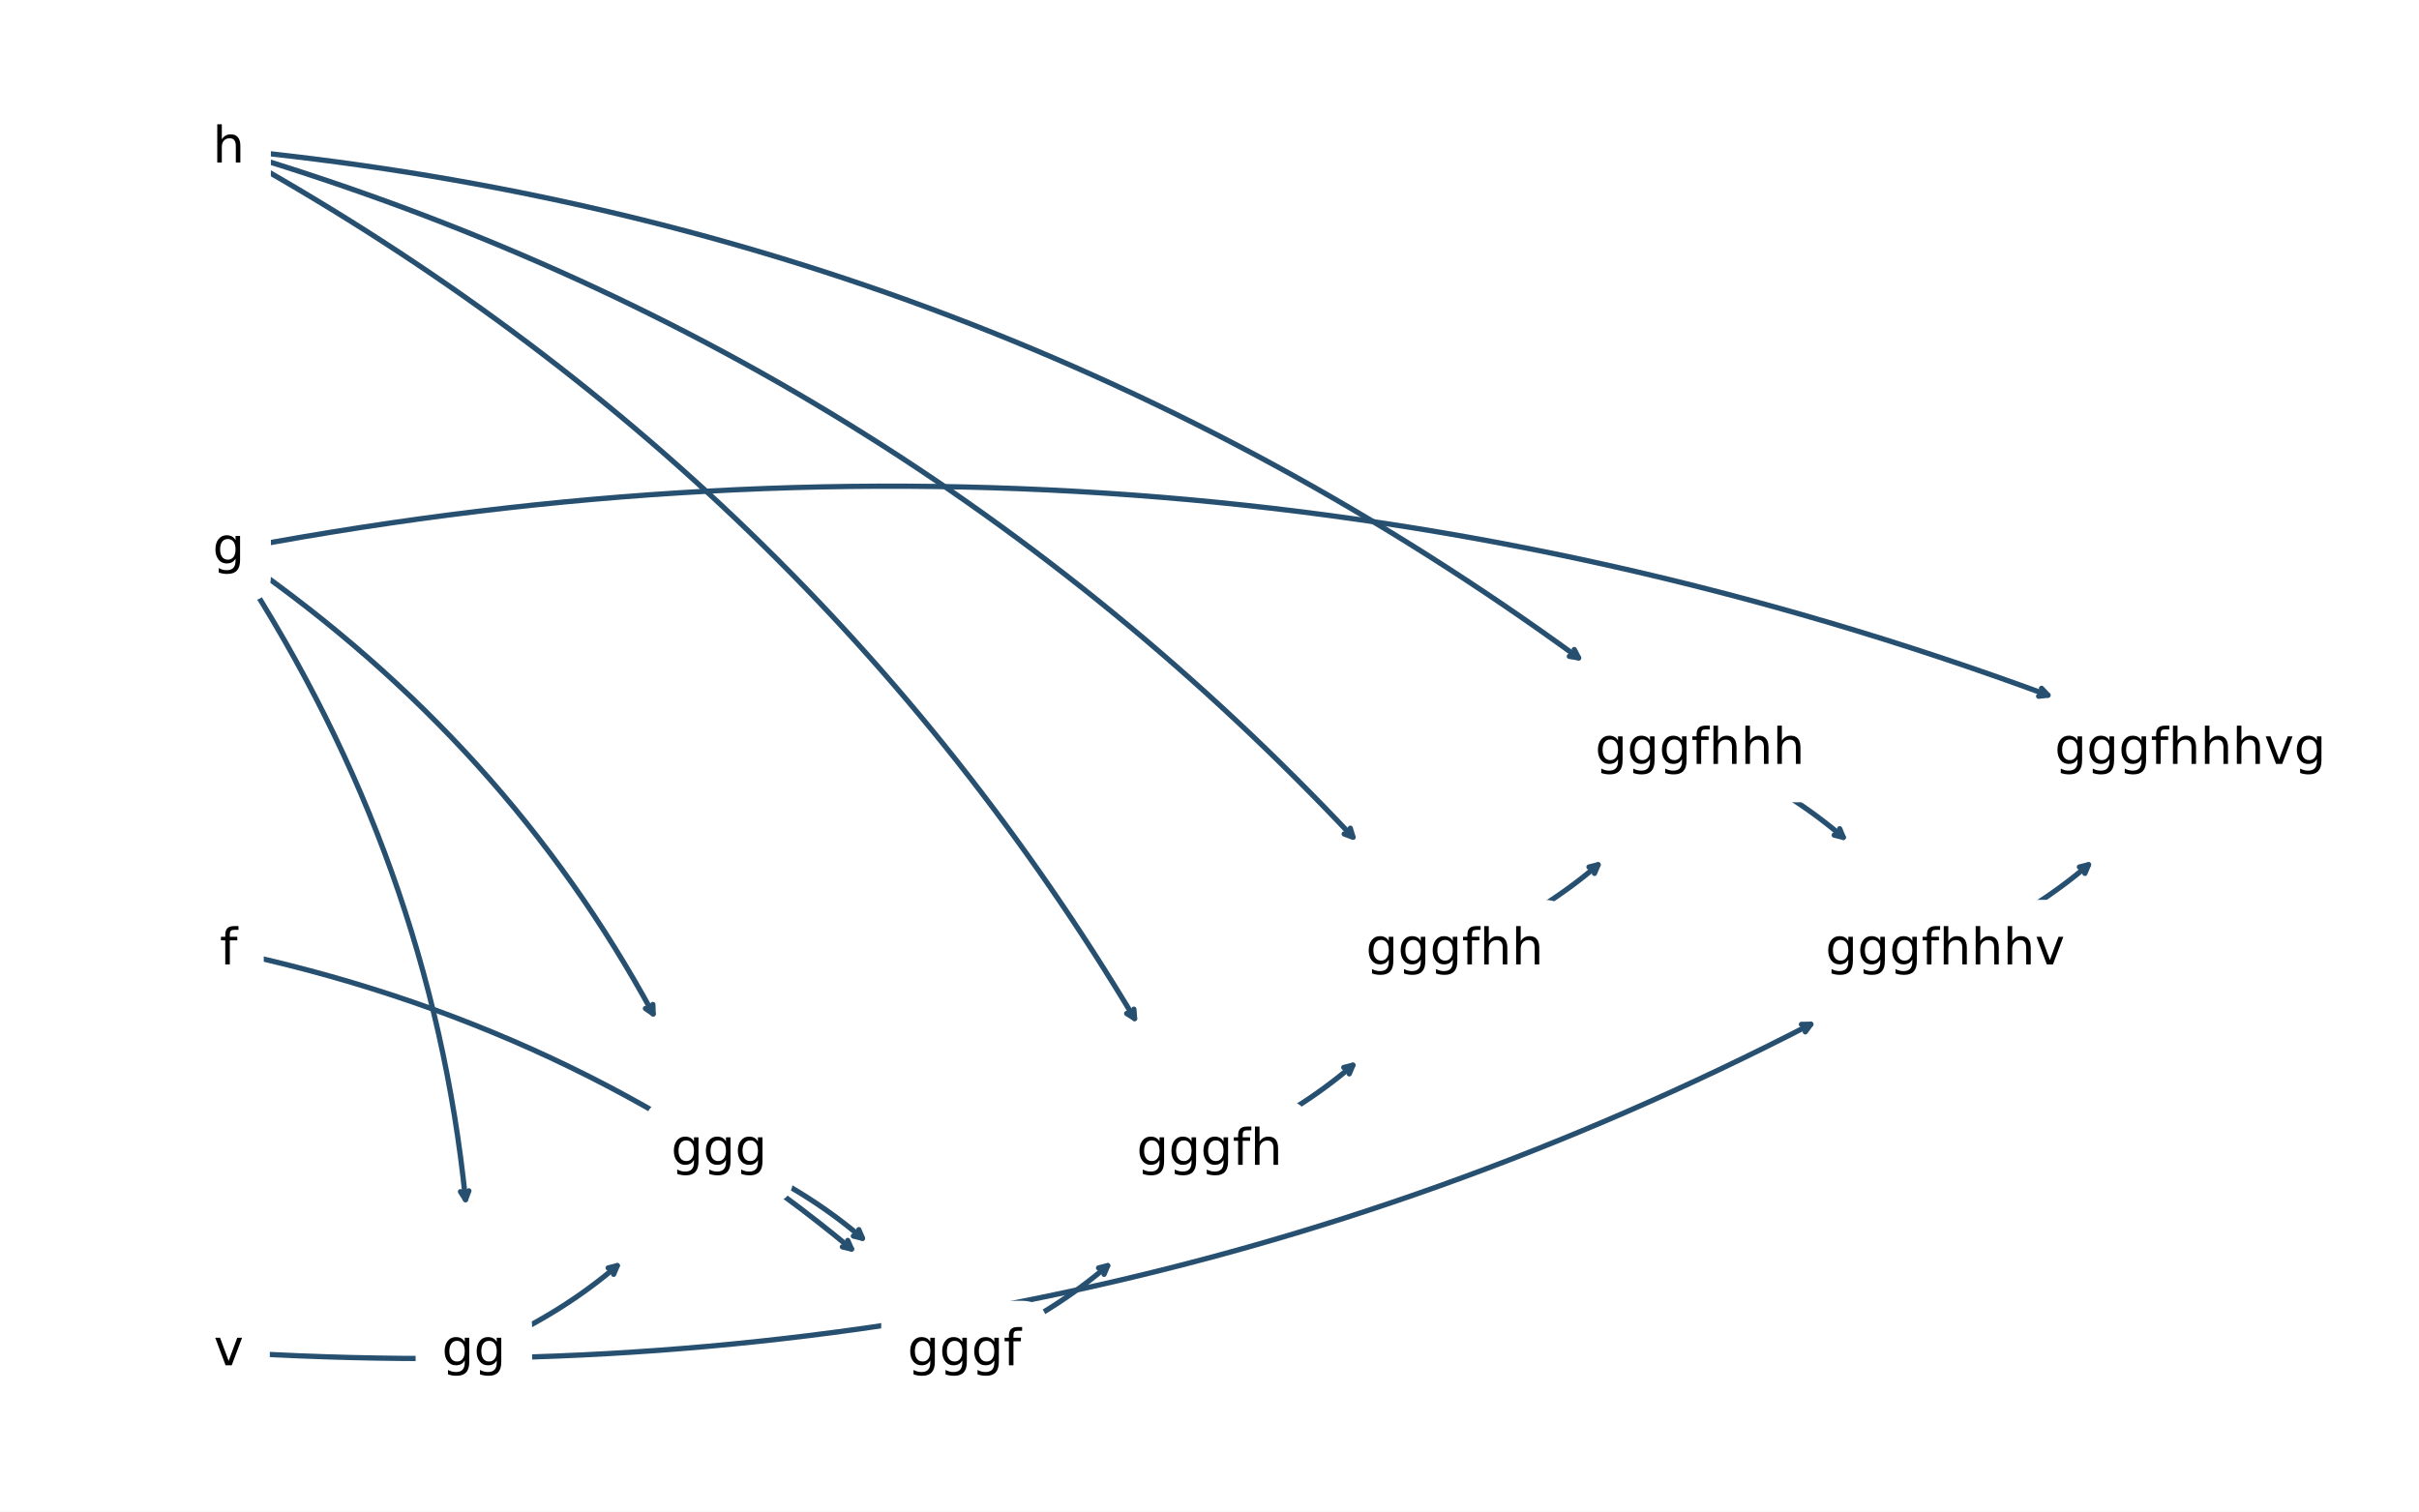
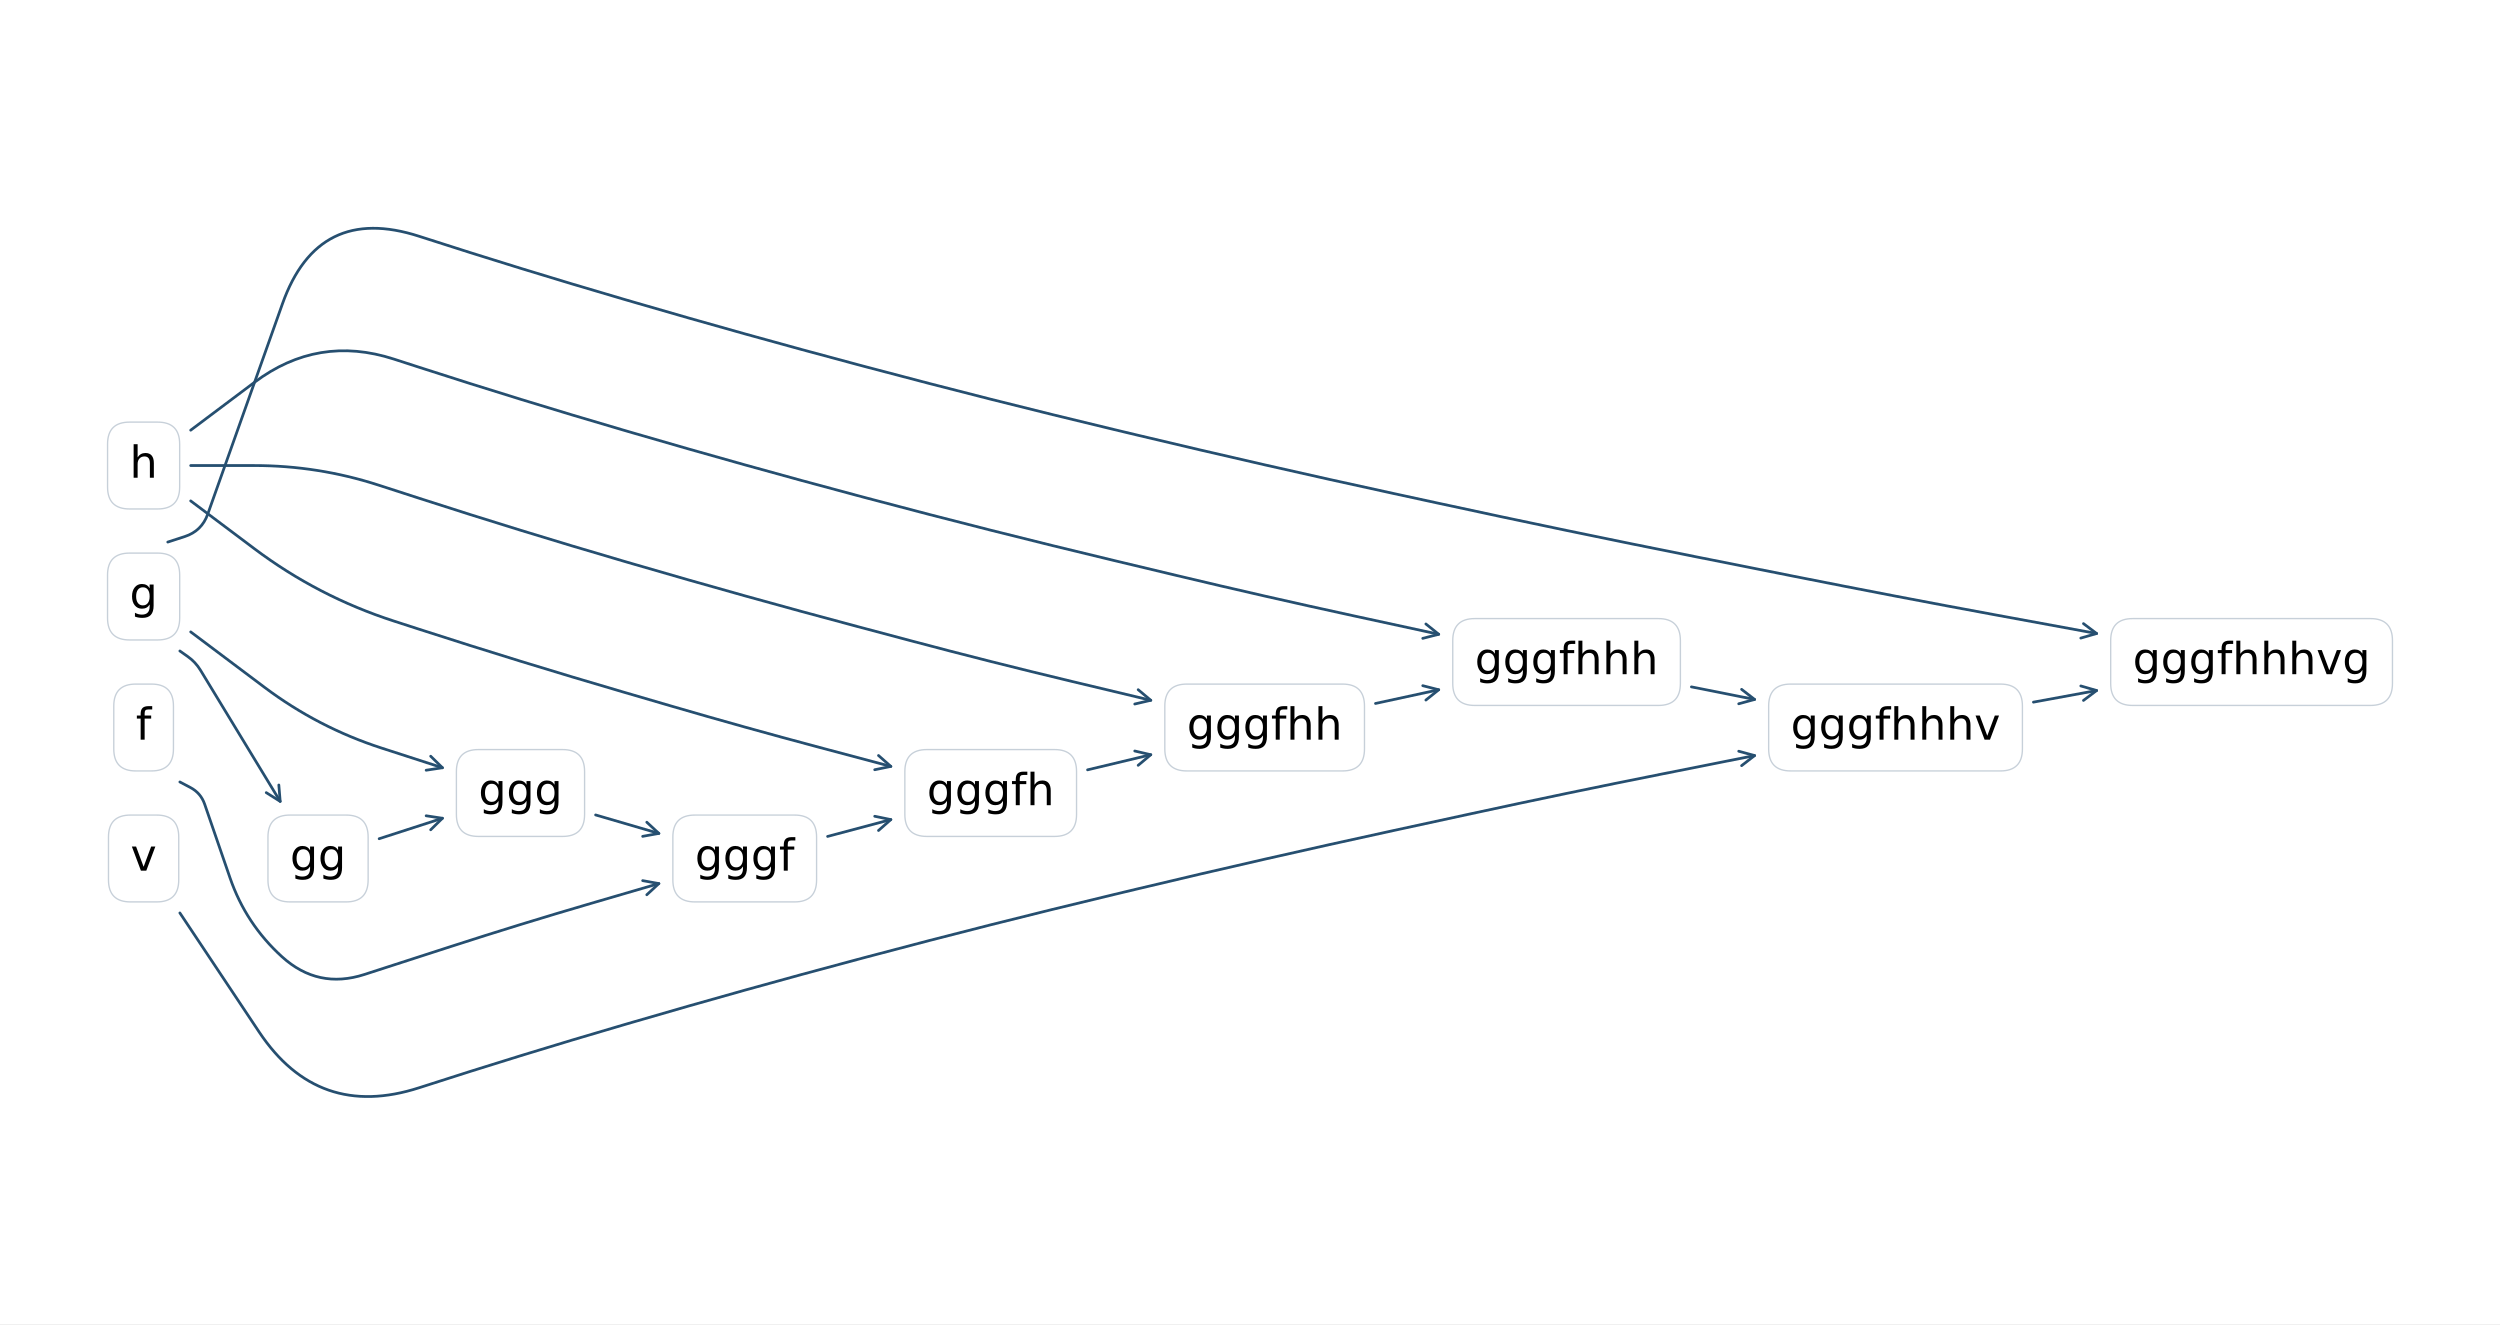
- <svg xmlns="http://www.w3.org/2000/svg" xmlns:xlink="http://www.w3.org/1999/xlink" width="1152pt" height="720pt" viewBox="0 0 1152 720" version="1.1">
+ <svg xmlns="http://www.w3.org/2000/svg" xmlns:xlink="http://www.w3.org/1999/xlink" width="1359.484pt" height="720pt" viewBox="0 0 1359.484 720" version="1.1">
  <defs>
    <style type="text/css">*{stroke-linejoin: round; stroke-linecap: butt}</style>
  </defs>
  <g id="figure_1">
    <g id="patch_1">
-       <path d="M 0 720  L 1152 720  L 1152 0  L 0 0  z " style="fill: #ffffff" />
+       <path d="M 0 720  L 1359.484 720  L 1359.484 0  L 0 0  z " style="fill: #ffffff" />
    </g>
    <g id="axes_1">
      <g id="patch_2">
-         <path d="M 110.578 277.885  Q 131.94 463.944 217.245 628.155  " clip-path="url(#pece59a418c)" style="fill: none; stroke: #ffffff; stroke-width: 2; stroke-linecap: round" />
-         <path d="M 217.176 623.683  L 217.245 628.155  L 213.627 625.527  " clip-path="url(#pece59a418c)" style="fill: none; stroke: #ffffff; stroke-width: 2; stroke-linecap: round" />
+         <path d="M 97.814 354  L 102.067 357  Q 106.32 360 109.022 364.448  L 152.361 435.794  " clip-path="url(#pe04ae155da)" style="fill: none; stroke: #264f70; stroke-width: 1.5; stroke-linecap: round" />
+         <path d="M 151.626 426.88  L 152.361 435.794  L 144.789 431.033  " clip-path="url(#pe04ae155da)" style="fill: none; stroke: #264f70; stroke-width: 1.5; stroke-linecap: round" />
      </g>
      <g id="patch_3">
-         <path d="M 116.399 276.081  Q 199.329 426.87 328.624 537.02  " clip-path="url(#pece59a418c)" style="fill: none; stroke: #ffffff; stroke-width: 2; stroke-linecap: round" />
-         <path d="M 326.876 532.903  L 328.624 537.02  L 324.283 535.948  " clip-path="url(#pece59a418c)" style="fill: none; stroke: #ffffff; stroke-width: 2; stroke-linecap: round" />
+         <path d="M 103.714 343.623  L 143.855 373.766  Q 172.95 395.614 207.568 406.813  L 240.591 417.495  " clip-path="url(#pe04ae155da)" style="fill: none; stroke: #264f70; stroke-width: 1.5; stroke-linecap: round" />
+         <path d="M 234.21 411.227  L 240.591 417.495  L 231.748 418.839  " clip-path="url(#pe04ae155da)" style="fill: none; stroke: #264f70; stroke-width: 1.5; stroke-linecap: round" />
      </g>
      <g id="patch_4">
-         <path d="M 124.017 266.779  Q 566.763 400.295 1025.138 359.31  " clip-path="url(#pece59a418c)" style="fill: none; stroke: #ffffff; stroke-width: 2; stroke-linecap: round" />
-         <path d="M 1020.976 357.674  L 1025.138 359.31  L 1021.332 361.658  " clip-path="url(#pece59a418c)" style="fill: none; stroke: #ffffff; stroke-width: 2; stroke-linecap: round" />
+         <path d="M 91.241 294.772  L 100.471 291.772  Q 109.701 288.772 112.949 279.627  L 153.586 165.221  Q 172.95 110.704 227.995 128.511  L 227.995 128.511  Q 283.041 146.317 338.574 162.538  L 344.007 164.124  Q 404.974 181.931 466.349 198.272  L 471.855 199.738  Q 538.736 217.545 606.051 233.637  L 617.682 236.418  Q 687.709 253.159 758.072 268.422  L 781.528 273.51  Q 851.891 288.772 922.505 302.831  L 975.438 313.368  Q 1030.781 324.386 1086.279 334.595  L 1140.128 344.5  " clip-path="url(#pe04ae155da)" style="fill: none; stroke: #264f70; stroke-width: 1.5; stroke-linecap: round" />
+         <path d="M 1132.984 339.119  L 1140.128 344.5  L 1131.536 346.987  " clip-path="url(#pe04ae155da)" style="fill: none; stroke: #264f70; stroke-width: 1.5; stroke-linecap: round" />
      </g>
      <g id="patch_5">
-         <path d="M 239.486 636.422  Q 291.841 605.885 330.679 562.306  " clip-path="url(#pece59a418c)" style="fill: none; stroke: #ffffff; stroke-width: 2; stroke-linecap: round" />
-         <path d="M 326.525 563.961  L 330.679 562.306  L 329.511 566.623  " clip-path="url(#pece59a418c)" style="fill: none; stroke: #ffffff; stroke-width: 2; stroke-linecap: round" />
+         <path d="M 206.186 456.089  L 240.591 444.96  " clip-path="url(#pe04ae155da)" style="fill: none; stroke: #264f70; stroke-width: 1.5; stroke-linecap: round" />
+         <path d="M 231.748 443.616  L 240.591 444.96  L 234.21 451.228  " clip-path="url(#pe04ae155da)" style="fill: none; stroke: #264f70; stroke-width: 1.5; stroke-linecap: round" />
      </g>
      <g id="patch_6">
-         <path d="M 352.728 560.64  Q 393.055 605.888 443.479 635.297  " clip-path="url(#pece59a418c)" style="fill: none; stroke: #ffffff; stroke-width: 2; stroke-linecap: round" />
-         <path d="M 441.031 631.555  L 443.479 635.297  L 439.016 635.01  " clip-path="url(#pece59a418c)" style="fill: none; stroke: #ffffff; stroke-width: 2; stroke-linecap: round" />
+         <path d="M 323.895 443.16  L 358.285 453.205  " clip-path="url(#pe04ae155da)" style="fill: none; stroke: #264f70; stroke-width: 1.5; stroke-linecap: round" />
+         <path d="M 351.728 447.122  L 358.285 453.205  L 349.485 454.801  " clip-path="url(#pe04ae155da)" style="fill: none; stroke: #264f70; stroke-width: 1.5; stroke-linecap: round" />
      </g>
      <g id="patch_7">
-         <path d="M 473.039 636.422  Q 525.395 605.885 564.233 562.306  " clip-path="url(#pece59a418c)" style="fill: none; stroke: #ffffff; stroke-width: 2; stroke-linecap: round" />
-         <path d="M 560.079 563.961  L 564.233 562.306  L 563.065 566.623  " clip-path="url(#pece59a418c)" style="fill: none; stroke: #ffffff; stroke-width: 2; stroke-linecap: round" />
+         <path d="M 450.053 454.839  L 484.432 445.686  " clip-path="url(#pe04ae155da)" style="fill: none; stroke: #264f70; stroke-width: 1.5; stroke-linecap: round" />
+         <path d="M 475.672 443.879  L 484.432 445.686  L 477.73 451.609  " clip-path="url(#pe04ae155da)" style="fill: none; stroke: #264f70; stroke-width: 1.5; stroke-linecap: round" />
      </g>
      <g id="patch_8">
-         <path d="M 121.098 463.192  Q 266.39 581.039 442.037 638.606  " clip-path="url(#pece59a418c)" style="fill: none; stroke: #ffffff; stroke-width: 2; stroke-linecap: round" />
-         <path d="M 438.859 635.459  L 442.037 638.606  L 437.613 639.26  " clip-path="url(#pece59a418c)" style="fill: none; stroke: #ffffff; stroke-width: 2; stroke-linecap: round" />
+         <path d="M 97.814 425.228  L 103.506 428.228  Q 109.198 431.228 111.292 437.311  L 125.091 477.403  Q 133.714 502.455 153.332 520.262  L 153.332 520.262  Q 172.95 538.069 198.158 529.914  L 244.951 514.777  Q 283.041 502.455 321.468 491.231  L 358.285 480.478  " clip-path="url(#pe04ae155da)" style="fill: none; stroke: #264f70; stroke-width: 1.5; stroke-linecap: round" />
+         <path d="M 349.485 478.881  L 358.285 480.478  L 351.728 486.56  " clip-path="url(#pe04ae155da)" style="fill: none; stroke: #264f70; stroke-width: 1.5; stroke-linecap: round" />
      </g>
      <g id="patch_9">
-         <path d="M 589.816 540.935  Q 642.172 510.398 681.01 466.819  " clip-path="url(#pece59a418c)" style="fill: none; stroke: #ffffff; stroke-width: 2; stroke-linecap: round" />
-         <path d="M 676.856 468.475  L 681.01 466.819  L 679.842 471.136  " clip-path="url(#pece59a418c)" style="fill: none; stroke: #ffffff; stroke-width: 2; stroke-linecap: round" />
+         <path d="M 591.42 418.633  L 625.789 410.416  " clip-path="url(#pe04ae155da)" style="fill: none; stroke: #264f70; stroke-width: 1.5; stroke-linecap: round" />
+         <path d="M 617.078 408.386  L 625.789 410.416  L 618.938 416.167  " clip-path="url(#pe04ae155da)" style="fill: none; stroke: #264f70; stroke-width: 1.5; stroke-linecap: round" />
      </g>
      <g id="patch_10">
-         <path d="M 117.579 84.405  Q 296.871 354.5 561.146 538.377  " clip-path="url(#pece59a418c)" style="fill: none; stroke: #ffffff; stroke-width: 2; stroke-linecap: round" />
-         <path d="M 559.005 534.451  L 561.146 538.377  L 556.72 537.734  " clip-path="url(#pece59a418c)" style="fill: none; stroke: #ffffff; stroke-width: 2; stroke-linecap: round" />
+         <path d="M 103.701 272.386  L 138.325 298.386  Q 172.95 324.386 214.148 337.714  L 227.995 342.193  Q 283.041 360 338.574 376.22  L 364.705 383.852  Q 404.974 395.614 445.513 406.407  L 484.432 416.769  " clip-path="url(#pe04ae155da)" style="fill: none; stroke: #264f70; stroke-width: 1.5; stroke-linecap: round" />
+         <path d="M 477.73 410.846  L 484.432 416.769  L 475.672 418.576  " clip-path="url(#pe04ae155da)" style="fill: none; stroke: #264f70; stroke-width: 1.5; stroke-linecap: round" />
      </g>
      <g id="patch_11">
-         <path d="M 120.219 82.227  Q 364.302 318.015 676.062 446.333  " clip-path="url(#pece59a418c)" style="fill: none; stroke: #ffffff; stroke-width: 2; stroke-linecap: round" />
-         <path d="M 673.124 442.961  L 676.062 446.333  L 671.602 446.66  " clip-path="url(#pece59a418c)" style="fill: none; stroke: #ffffff; stroke-width: 2; stroke-linecap: round" />
+         <path d="M 103.701 253.159  L 138.325 253.159  Q 172.95 253.159 205.894 263.816  L 227.995 270.966  Q 283.041 288.772 338.574 304.993  L 344.007 306.579  Q 404.974 324.386 466.349 340.727  L 494.68 348.27  Q 538.736 360 583.078 370.6  L 625.789 380.811  " clip-path="url(#pe04ae155da)" style="fill: none; stroke: #264f70; stroke-width: 1.5; stroke-linecap: round" />
+         <path d="M 618.938 375.061  L 625.789 380.811  L 617.078 382.841  " clip-path="url(#pe04ae155da)" style="fill: none; stroke: #264f70; stroke-width: 1.5; stroke-linecap: round" />
      </g>
      <g id="patch_12">
-         <path d="M 122.103 79.876  Q 431.728 281.675 791.852 354.153  " clip-path="url(#pece59a418c)" style="fill: none; stroke: #ffffff; stroke-width: 2; stroke-linecap: round" />
-         <path d="M 788.325 351.403  L 791.852 354.153  L 787.536 355.325  " clip-path="url(#pece59a418c)" style="fill: none; stroke: #ffffff; stroke-width: 2; stroke-linecap: round" />
+         <path d="M 103.701 233.932  L 138.325 207.931  Q 172.95 181.931 214.148 195.259  L 227.995 199.738  Q 283.041 217.545 338.574 233.765  L 344.007 235.352  Q 404.974 253.159 466.349 269.5  L 471.855 270.966  Q 538.736 288.772 606.051 304.865  L 639.795 312.932  Q 687.709 324.386 735.853 334.83  L 782.359 344.917  " clip-path="url(#pe04ae155da)" style="fill: none; stroke: #264f70; stroke-width: 1.5; stroke-linecap: round" />
+         <path d="M 775.388 339.312  L 782.359 344.917  L 773.692 347.13  " clip-path="url(#pe04ae155da)" style="fill: none; stroke: #264f70; stroke-width: 1.5; stroke-linecap: round" />
      </g>
      <g id="patch_13">
-         <path d="M 706.593 445.448  Q 758.949 414.911 797.787 371.332  " clip-path="url(#pece59a418c)" style="fill: none; stroke: #ffffff; stroke-width: 2; stroke-linecap: round" />
-         <path d="M 793.632 372.988  L 797.787 371.332  L 796.619 375.649  " clip-path="url(#pece59a418c)" style="fill: none; stroke: #ffffff; stroke-width: 2; stroke-linecap: round" />
+         <path d="M 747.997 382.536  L 782.359 375.083  " clip-path="url(#pe04ae155da)" style="fill: none; stroke: #264f70; stroke-width: 1.5; stroke-linecap: round" />
+         <path d="M 773.692 372.87  L 782.359 375.083  L 775.388 380.688  " clip-path="url(#pe04ae155da)" style="fill: none; stroke: #264f70; stroke-width: 1.5; stroke-linecap: round" />
      </g>
      <g id="patch_14">
-         <path d="M 819.836 369.666  Q 860.162 414.914 910.586 444.324  " clip-path="url(#pece59a418c)" style="fill: none; stroke: #ffffff; stroke-width: 2; stroke-linecap: round" />
-         <path d="M 908.139 440.581  L 910.586 444.324  L 906.124 444.036  " clip-path="url(#pece59a418c)" style="fill: none; stroke: #ffffff; stroke-width: 2; stroke-linecap: round" />
+         <path d="M 919.785 373.516  L 954.14 380.356  " clip-path="url(#pe04ae155da)" style="fill: none; stroke: #264f70; stroke-width: 1.5; stroke-linecap: round" />
+         <path d="M 947.075 374.871  L 954.14 380.356  L 945.513 382.717  " clip-path="url(#pe04ae155da)" style="fill: none; stroke: #264f70; stroke-width: 1.5; stroke-linecap: round" />
      </g>
      <g id="patch_15">
-         <path d="M 940.147 445.448  Q 992.502 414.911 1031.341 371.332  " clip-path="url(#pece59a418c)" style="fill: none; stroke: #ffffff; stroke-width: 2; stroke-linecap: round" />
-         <path d="M 1027.186 372.988  L 1031.341 371.332  L 1030.172 375.649  " clip-path="url(#pece59a418c)" style="fill: none; stroke: #ffffff; stroke-width: 2; stroke-linecap: round" />
+         <path d="M 1105.777 381.819  L 1140.128 375.5  " clip-path="url(#pe04ae155da)" style="fill: none; stroke: #264f70; stroke-width: 1.5; stroke-linecap: round" />
+         <path d="M 1131.536 373.013  L 1140.128 375.5  L 1132.984 380.881  " clip-path="url(#pe04ae155da)" style="fill: none; stroke: #264f70; stroke-width: 1.5; stroke-linecap: round" />
      </g>
      <g id="patch_16">
-         <path d="M 124.693 643.549  Q 536.015 627.404 909.871 460.547  " clip-path="url(#pece59a418c)" style="fill: none; stroke: #ffffff; stroke-width: 2; stroke-linecap: round" />
-         <path d="M 905.403 460.351  L 909.871 460.547  L 907.034 464.004  " clip-path="url(#pece59a418c)" style="fill: none; stroke: #ffffff; stroke-width: 2; stroke-linecap: round" />
-       </g>
-       <g id="patch_17">
-         <path d="M 113.657 269.398  Q 205.328 410.337 221.7 571.43  " clip-path="url(#pece59a418c)" style="fill: none; stroke: #264f70; stroke-width: 2.5; stroke-linecap: round" />
-         <path d="M 223.285 567.248  L 221.7 571.43  L 219.306 567.653  " clip-path="url(#pece59a418c)" style="fill: none; stroke: #264f70; stroke-width: 2.5; stroke-linecap: round" />
-       </g>
-       <g id="patch_18">
-         <path d="M 116.033 267.066  Q 241.266 354.177 311.05 482.952  " clip-path="url(#pece59a418c)" style="fill: none; stroke: #264f70; stroke-width: 2.5; stroke-linecap: round" />
-         <path d="M 310.903 478.482  L 311.05 482.952  L 307.386 480.388  " clip-path="url(#pece59a418c)" style="fill: none; stroke: #264f70; stroke-width: 2.5; stroke-linecap: round" />
-       </g>
-       <g id="patch_19">
-         <path d="M 117.401 260.554  Q 559.771 177.894 975.306 331.147  " clip-path="url(#pece59a418c)" style="fill: none; stroke: #264f70; stroke-width: 2.5; stroke-linecap: round" />
-         <path d="M 972.246 327.886  L 975.306 331.147  L 970.861 331.639  " clip-path="url(#pece59a418c)" style="fill: none; stroke: #264f70; stroke-width: 2.5; stroke-linecap: round" />
-       </g>
-       <g id="patch_20">
-         <path d="M 233.61 640.669  Q 268.235 625.013 293.954 602.88  " clip-path="url(#pece59a418c)" style="fill: none; stroke: #264f70; stroke-width: 2.5; stroke-linecap: round" />
-         <path d="M 289.617 603.973  L 293.954 602.88  L 292.227 607.005  " clip-path="url(#pece59a418c)" style="fill: none; stroke: #264f70; stroke-width: 2.5; stroke-linecap: round" />
-       </g>
-       <g id="patch_21">
-         <path d="M 350.387 552.07  Q 385.012 567.726 410.731 589.859  " clip-path="url(#pece59a418c)" style="fill: none; stroke: #264f70; stroke-width: 2.5; stroke-linecap: round" />
-         <path d="M 409.004 585.734  L 410.731 589.859  L 406.394 588.766  " clip-path="url(#pece59a418c)" style="fill: none; stroke: #264f70; stroke-width: 2.5; stroke-linecap: round" />
-       </g>
-       <g id="patch_22">
-         <path d="M 467.164 640.669  Q 501.789 625.013 527.508 602.88  " clip-path="url(#pece59a418c)" style="fill: none; stroke: #264f70; stroke-width: 2.5; stroke-linecap: round" />
-         <path d="M 523.171 603.973  L 527.508 602.88  L 525.78 607.005  " clip-path="url(#pece59a418c)" style="fill: none; stroke: #264f70; stroke-width: 2.5; stroke-linecap: round" />
-       </g>
-       <g id="patch_23">
-         <path d="M 117.355 454.973  Q 281.26 491.476 405.526 594.965  " clip-path="url(#pece59a418c)" style="fill: none; stroke: #264f70; stroke-width: 2.5; stroke-linecap: round" />
-         <path d="M 403.732 590.869  L 405.526 594.965  L 401.173 593.942  " clip-path="url(#pece59a418c)" style="fill: none; stroke: #264f70; stroke-width: 2.5; stroke-linecap: round" />
-       </g>
-       <g id="patch_24">
-         <path d="M 583.941 545.182  Q 618.566 529.527 644.284 507.393  " clip-path="url(#pece59a418c)" style="fill: none; stroke: #264f70; stroke-width: 2.5; stroke-linecap: round" />
-         <path d="M 639.948 508.486  L 644.284 507.393  L 642.557 511.518  " clip-path="url(#pece59a418c)" style="fill: none; stroke: #264f70; stroke-width: 2.5; stroke-linecap: round" />
-       </g>
-       <g id="patch_25">
-         <path d="M 116.458 75.407  Q 385.376 226.44 540.326 485.174  " clip-path="url(#pece59a418c)" style="fill: none; stroke: #264f70; stroke-width: 2.5; stroke-linecap: round" />
-         <path d="M 539.987 480.715  L 540.326 485.174  L 536.555 482.77  " clip-path="url(#pece59a418c)" style="fill: none; stroke: #264f70; stroke-width: 2.5; stroke-linecap: round" />
-       </g>
-       <g id="patch_26">
-         <path d="M 117.187 73.677  Q 427.232 167.683 644.343 398.795  " clip-path="url(#pece59a418c)" style="fill: none; stroke: #264f70; stroke-width: 2.5; stroke-linecap: round" />
-         <path d="M 643.062 394.511  L 644.343 398.795  L 640.146 397.249  " clip-path="url(#pece59a418c)" style="fill: none; stroke: #264f70; stroke-width: 2.5; stroke-linecap: round" />
-       </g>
-       <g id="patch_27">
-         <path d="M 117.509 72.053  Q 470.564 108.439 751.777 313.376  " clip-path="url(#pece59a418c)" style="fill: none; stroke: #264f70; stroke-width: 2.5; stroke-linecap: round" />
-         <path d="M 749.722 309.404  L 751.777 313.376  L 747.366 312.636  " clip-path="url(#pece59a418c)" style="fill: none; stroke: #264f70; stroke-width: 2.5; stroke-linecap: round" />
-       </g>
-       <g id="patch_28">
-         <path d="M 700.718 449.695  Q 735.343 434.04 761.061 411.906  " clip-path="url(#pece59a418c)" style="fill: none; stroke: #264f70; stroke-width: 2.5; stroke-linecap: round" />
-         <path d="M 756.725 412.999  L 761.061 411.906  L 759.334 416.031  " clip-path="url(#pece59a418c)" style="fill: none; stroke: #264f70; stroke-width: 2.5; stroke-linecap: round" />
-       </g>
-       <g id="patch_29">
-         <path d="M 817.495 361.097  Q 852.12 376.752 877.838 398.886  " clip-path="url(#pece59a418c)" style="fill: none; stroke: #264f70; stroke-width: 2.5; stroke-linecap: round" />
-         <path d="M 876.111 394.76  L 877.838 398.886  L 873.502 397.792  " clip-path="url(#pece59a418c)" style="fill: none; stroke: #264f70; stroke-width: 2.5; stroke-linecap: round" />
-       </g>
-       <g id="patch_30">
-         <path d="M 934.272 449.695  Q 968.897 434.04 994.615 411.906  " clip-path="url(#pece59a418c)" style="fill: none; stroke: #264f70; stroke-width: 2.5; stroke-linecap: round" />
-         <path d="M 990.279 412.999  L 994.615 411.906  L 992.888 416.031  " clip-path="url(#pece59a418c)" style="fill: none; stroke: #264f70; stroke-width: 2.5; stroke-linecap: round" />
-       </g>
-       <g id="patch_31">
-         <path d="M 117.539 644.626  Q 514.905 667.099 862.372 487.9  " clip-path="url(#pece59a418c)" style="fill: none; stroke: #264f70; stroke-width: 2.5; stroke-linecap: round" />
-         <path d="M 857.9 487.956  L 862.372 487.9  L 859.733 491.511  " clip-path="url(#pece59a418c)" style="fill: none; stroke: #264f70; stroke-width: 2.5; stroke-linecap: round" />
-       </g>
-       <g id="PathCollection_1">
-         <defs>
-           <path id="m620531d309" d="M 0 0  C 0 0 0 0 0 0  C 0 0 0 0 0 0  C 0 0 0 0 0 0  C 0 0 0 0 0 0  C 0 0 0 0 0 0  C 0 0 0 0 0 0  C 0 0 0 0 0 0  C 0 0 0 0 0 0  z " style="stroke: #ff0000" />
-         </defs>
-         <g clip-path="url(#pece59a418c)">
-           <use xlink:href="#m620531d309" x="108.893" y="262.165" style="fill: #ff0000; stroke: #ff0000" />
-           <use xlink:href="#m620531d309" x="225.669" y="644.113" style="fill: #ff0000; stroke: #ff0000" />
-           <use xlink:href="#m620531d309" x="342.446" y="548.626" style="fill: #ff0000; stroke: #ff0000" />
-           <use xlink:href="#m620531d309" x="459.223" y="644.113" style="fill: #ff0000; stroke: #ff0000" />
-           <use xlink:href="#m620531d309" x="108.893" y="453.139" style="fill: #ff0000; stroke: #ff0000" />
-           <use xlink:href="#m620531d309" x="576" y="548.626" style="fill: #ff0000; stroke: #ff0000" />
-           <use xlink:href="#m620531d309" x="108.893" y="71.192" style="fill: #ff0000; stroke: #ff0000" />
-           <use xlink:href="#m620531d309" x="692.777" y="453.139" style="fill: #ff0000; stroke: #ff0000" />
-           <use xlink:href="#m620531d309" x="809.554" y="357.652" style="fill: #ff0000; stroke: #ff0000" />
-           <use xlink:href="#m620531d309" x="926.331" y="453.139" style="fill: #ff0000; stroke: #ff0000" />
-           <use xlink:href="#m620531d309" x="108.893" y="644.113" style="fill: #ff0000; stroke: #ff0000" />
-           <use xlink:href="#m620531d309" x="1043.107" y="357.652" style="fill: #ff0000; stroke: #ff0000" />
-         </g>
-       </g>
-       <g id="PathCollection_2">
-         <defs>
-           <path id="meb254d9d1b" d="M 0 15.811  C 4.193 15.811 8.215 14.145 11.18 11.18  C 14.145 8.215 15.811 4.193 15.811 0  C 15.811 -4.193 14.145 -8.215 11.18 -11.18  C 8.215 -14.145 4.193 -15.811 0 -15.811  C -4.193 -15.811 -8.215 -14.145 -11.18 -11.18  C -14.145 -8.215 -15.811 -4.193 -15.811 0  C -15.811 4.193 -14.145 8.215 -11.18 11.18  C -8.215 14.145 -4.193 15.811 0 15.811  z " style="stroke: #ffffff" />
-         </defs>
-         <g clip-path="url(#pece59a418c)">
-           <use xlink:href="#meb254d9d1b" x="108.893" y="262.165" style="fill: #ffffff; stroke: #ffffff" />
-           <use xlink:href="#meb254d9d1b" x="225.669" y="644.113" style="fill: #ffffff; stroke: #ffffff" />
-           <use xlink:href="#meb254d9d1b" x="342.446" y="548.626" style="fill: #ffffff; stroke: #ffffff" />
-           <use xlink:href="#meb254d9d1b" x="459.223" y="644.113" style="fill: #ffffff; stroke: #ffffff" />
-           <use xlink:href="#meb254d9d1b" x="108.893" y="453.139" style="fill: #ffffff; stroke: #ffffff" />
-           <use xlink:href="#meb254d9d1b" x="576" y="548.626" style="fill: #ffffff; stroke: #ffffff" />
-           <use xlink:href="#meb254d9d1b" x="108.893" y="71.192" style="fill: #ffffff; stroke: #ffffff" />
-           <use xlink:href="#meb254d9d1b" x="692.777" y="453.139" style="fill: #ffffff; stroke: #ffffff" />
-           <use xlink:href="#meb254d9d1b" x="809.554" y="357.652" style="fill: #ffffff; stroke: #ffffff" />
-           <use xlink:href="#meb254d9d1b" x="926.331" y="453.139" style="fill: #ffffff; stroke: #ffffff" />
-           <use xlink:href="#meb254d9d1b" x="108.893" y="644.113" style="fill: #ffffff; stroke: #ffffff" />
-           <use xlink:href="#meb254d9d1b" x="1043.107" y="357.652" style="fill: #ffffff; stroke: #ffffff" />
-         </g>
+         <path d="M 97.814 496.455  L 140.886 561.141  Q 172.95 609.296 227.995 591.489  L 227.995 591.489  Q 283.041 573.683 338.574 557.462  L 344.007 555.876  Q 404.974 538.069 466.349 521.728  L 471.855 520.262  Q 538.736 502.455 606.051 486.363  L 617.682 483.582  Q 687.709 466.841 758.072 451.578  L 800.129 442.456  Q 851.891 431.228 903.838 420.886  L 954.14 410.872  " clip-path="url(#pe04ae155da)" style="fill: none; stroke: #264f70; stroke-width: 1.5; stroke-linecap: round" />
+         <path d="M 945.513 408.511  L 954.14 410.872  L 947.075 416.357  " clip-path="url(#pe04ae155da)" style="fill: none; stroke: #264f70; stroke-width: 1.5; stroke-linecap: round" />
      </g>
      <g id="text_1">
-         <g id="patch_32">
-           <path d="M 101.274 286.165  L 116.511 286.165  Q 128.511 286.165 128.511 274.165  L 128.511 250.165  Q 128.511 238.165 116.511 238.165  L 101.274 238.165  Q 89.274 238.165 89.274 250.165  L 89.274 274.165  Q 89.274 286.165 101.274 286.165  z " style="fill: #ffffff; stroke: #ffffff; stroke-linejoin: miter" />
-         </g>
-         <g transform="translate(101.2744 268.3998) scale(0.24 -0.24)">
-           <defs>
-             <path id="DejaVuSans-4a" d="M 2906 1791  Q 2906 2416 2648 2759  Q 2391 3103 1925 3103  Q 1463 3103 1205 2759  Q 947 2416 947 1791  Q 947 1169 1205 825  Q 1463 481 1925 481  Q 2391 481 2648 825  Q 2906 1169 2906 1791  z M 3481 434  Q 3481 -459 3084 -895  Q 2688 -1331 1869 -1331  Q 1566 -1331 1297 -1286  Q 1028 -1241 775 -1147  L 775 -588  Q 1028 -725 1275 -790  Q 1522 -856 1778 -856  Q 2344 -856 2625 -561  Q 2906 -266 2906 331  L 2906 616  Q 2728 306 2450 153  Q 2172 0 1784 0  Q 1141 0 747 490  Q 353 981 353 1791  Q 353 2603 747 3093  Q 1141 3584 1784 3584  Q 2172 3584 2450 3431  Q 2728 3278 2906 2969  L 2906 3500  L 3481 3500  L 3481 434  z " transform="scale(0.015625)" />
-           </defs>
-           <use xlink:href="#DejaVuSans-4a" />
+         <g id="patch_17">
+           <path d="M 70.478 348  L 85.714 348  Q 97.714 348 97.714 336  L 97.714 312.772  Q 97.714 300.772 85.714 300.772  L 70.478 300.772  Q 58.477 300.772 58.477 312.772  L 58.477 336  Q 58.477 348 70.478 348  z " style="fill: #ffffff; stroke: #c7d0d9; stroke-width: 0.75; stroke-linejoin: miter" />
+         </g>
+         <g transform="translate(70.4775 331.0088) scale(0.24 -0.24)">
+           <defs>
+             <path id="DejaVuSans-67" d="M 2906 1791  Q 2906 2416 2648 2759  Q 2391 3103 1925 3103  Q 1463 3103 1205 2759  Q 947 2416 947 1791  Q 947 1169 1205 825  Q 1463 481 1925 481  Q 2391 481 2648 825  Q 2906 1169 2906 1791  z M 3481 434  Q 3481 -459 3084 -895  Q 2688 -1331 1869 -1331  Q 1566 -1331 1297 -1286  Q 1028 -1241 775 -1147  L 775 -588  Q 1028 -725 1275 -790  Q 1522 -856 1778 -856  Q 2344 -856 2625 -561  Q 2906 -266 2906 331  L 2906 616  Q 2728 306 2450 153  Q 2172 0 1784 0  Q 1141 0 747 490  Q 353 981 353 1791  Q 353 2603 747 3093  Q 1141 3584 1784 3584  Q 2172 3584 2450 3431  Q 2728 3278 2906 2969  L 2906 3500  L 3481 3500  L 3481 434  z " transform="scale(0.015625)" />
+           </defs>
+           <use xlink:href="#DejaVuSans-67" />
        </g>
      </g>
      <g id="text_2">
-         <g id="patch_33">
-           <path d="M 210.433 668.113  L 240.906 668.113  Q 252.906 668.113 252.906 656.113  L 252.906 632.113  Q 252.906 620.113 240.906 620.113  L 210.433 620.113  Q 198.433 620.113 198.433 632.113  L 198.433 656.113  Q 198.433 668.113 210.433 668.113  z " style="fill: #ffffff; stroke: #ffffff; stroke-linejoin: miter" />
-         </g>
-         <g transform="translate(210.4332 650.3475) scale(0.24 -0.24)">
-           <use xlink:href="#DejaVuSans-4a" />
-           <use xlink:href="#DejaVuSans-4a" transform="translate(63.48438 0)" />
+         <g id="patch_18">
+           <path d="M 157.714 490.455  L 188.186 490.455  Q 200.186 490.455 200.186 478.455  L 200.186 455.228  Q 200.186 443.228 188.186 443.228  L 157.714 443.228  Q 145.714 443.228 145.714 455.228  L 145.714 478.455  Q 145.714 490.455 157.714 490.455  z " style="fill: #ffffff; stroke: #c7d0d9; stroke-width: 0.75; stroke-linejoin: miter" />
+         </g>
+         <g transform="translate(157.7138 473.4638) scale(0.24 -0.24)">
+           <use xlink:href="#DejaVuSans-67" />
+           <use xlink:href="#DejaVuSans-67" transform="translate(63.47656 0)" />
        </g>
      </g>
      <g id="text_3">
-         <g id="patch_34">
-           <path d="M 319.592 572.626  L 365.301 572.626  Q 377.301 572.626 377.301 560.626  L 377.301 536.626  Q 377.301 524.626 365.301 524.626  L 319.592 524.626  Q 307.592 524.626 307.592 536.626  L 307.592 560.626  Q 307.592 572.626 319.592 572.626  z " style="fill: #ffffff; stroke: #ffffff; stroke-linejoin: miter" />
-         </g>
-         <g transform="translate(319.5919 554.8606) scale(0.24 -0.24)">
-           <use xlink:href="#DejaVuSans-4a" />
-           <use xlink:href="#DejaVuSans-4a" transform="translate(63.48438 0)" />
-           <use xlink:href="#DejaVuSans-4a" transform="translate(126.9688 0)" />
+         <g id="patch_19">
+           <path d="M 260.186 454.841  L 305.895 454.841  Q 317.895 454.841 317.895 442.841  L 317.895 419.614  Q 317.895 407.614 305.895 407.614  L 260.186 407.614  Q 248.186 407.614 248.186 419.614  L 248.186 442.841  Q 248.186 454.841 260.186 454.841  z " style="fill: #ffffff; stroke: #c7d0d9; stroke-width: 0.75; stroke-linejoin: miter" />
+         </g>
+         <g transform="translate(260.1862 437.85) scale(0.24 -0.24)">
+           <use xlink:href="#DejaVuSans-67" />
+           <use xlink:href="#DejaVuSans-67" transform="translate(63.47656 0)" />
+           <use xlink:href="#DejaVuSans-67" transform="translate(126.9531 0)" />
        </g>
      </g>
      <g id="text_4">
-         <g id="patch_35">
-           <path d="M 432.144 668.114  L 486.302 668.114  Q 498.302 668.114 498.302 656.114  L 498.302 632.112  Q 498.302 620.112 486.302 620.112  L 432.144 620.112  Q 420.144 620.112 420.144 632.112  L 420.144 656.114  Q 420.144 668.114 432.144 668.114  z " style="fill: #ffffff; stroke: #ffffff; stroke-linejoin: miter" />
-         </g>
-         <g transform="translate(432.1444 650.3484) scale(0.24 -0.24)">
-           <defs>
-             <path id="DejaVuSans-49" d="M 2375 4863  L 2375 4384  L 1825 4384  Q 1516 4384 1395 4259  Q 1275 4134 1275 3809  L 1275 3500  L 2222 3500  L 2222 3053  L 1275 3053  L 1275 0  L 697 0  L 697 3053  L 147 3053  L 147 3500  L 697 3500  L 697 3744  Q 697 4328 969 4595  Q 1241 4863 1831 4863  L 2375 4863  z " transform="scale(0.015625)" />
-           </defs>
-           <use xlink:href="#DejaVuSans-4a" />
-           <use xlink:href="#DejaVuSans-4a" transform="translate(63.48438 0)" />
-           <use xlink:href="#DejaVuSans-4a" transform="translate(126.9688 0)" />
-           <use xlink:href="#DejaVuSans-49" transform="translate(190.4531 0)" />
+         <g id="patch_20">
+           <path d="M 377.895 490.455  L 432.053 490.455  Q 444.053 490.455 444.053 478.455  L 444.053 455.228  Q 444.053 443.228 432.053 443.228  L 377.895 443.228  Q 365.895 443.228 365.895 455.228  L 365.895 478.455  Q 365.895 490.455 377.895 490.455  z " style="fill: #ffffff; stroke: #c7d0d9; stroke-width: 0.75; stroke-linejoin: miter" />
+         </g>
+         <g transform="translate(377.895 473.4638) scale(0.24 -0.24)">
+           <defs>
+             <path id="DejaVuSans-66" d="M 2375 4863  L 2375 4384  L 1825 4384  Q 1516 4384 1395 4259  Q 1275 4134 1275 3809  L 1275 3500  L 2222 3500  L 2222 3053  L 1275 3053  L 1275 0  L 697 0  L 697 3053  L 147 3053  L 147 3500  L 697 3500  L 697 3744  Q 697 4328 969 4595  Q 1241 4863 1831 4863  L 2375 4863  z " transform="scale(0.015625)" />
+           </defs>
+           <use xlink:href="#DejaVuSans-67" />
+           <use xlink:href="#DejaVuSans-67" transform="translate(63.47656 0)" />
+           <use xlink:href="#DejaVuSans-67" transform="translate(126.9531 0)" />
+           <use xlink:href="#DejaVuSans-66" transform="translate(190.4297 0)" />
        </g>
      </g>
      <g id="text_5">
-         <g id="patch_36">
-           <path d="M 104.668 477.14  L 113.117 477.14  Q 125.117 477.14 125.117 465.14  L 125.117 441.138  Q 125.117 429.138 113.117 429.138  L 104.668 429.138  Q 92.668 429.138 92.668 441.138  L 92.668 465.14  Q 92.668 477.14 104.668 477.14  z " style="fill: #ffffff; stroke: #ffffff; stroke-linejoin: miter" />
-         </g>
-         <g transform="translate(104.6682 459.3746) scale(0.24 -0.24)">
-           <use xlink:href="#DejaVuSans-49" />
+         <g id="patch_21">
+           <path d="M 73.871 419.228  L 82.32 419.228  Q 94.32 419.228 94.32 407.228  L 94.32 384  Q 94.32 372 82.32 372  L 73.871 372  Q 61.871 372 61.871 384  L 61.871 407.228  Q 61.871 419.228 73.871 419.228  z " style="fill: #ffffff; stroke: #c7d0d9; stroke-width: 0.75; stroke-linejoin: miter" />
+         </g>
+         <g transform="translate(73.87125 402.2362) scale(0.24 -0.24)">
+           <use xlink:href="#DejaVuSans-66" />
        </g>
      </g>
      <g id="text_6">
-         <g id="patch_37">
-           <path d="M 541.316 572.627  L 610.684 572.627  Q 622.684 572.627 622.684 560.627  L 622.684 536.625  Q 622.684 524.625 610.684 524.625  L 541.316 524.625  Q 529.316 524.625 529.316 536.625  L 529.316 560.627  Q 529.316 572.627 541.316 572.627  z " style="fill: #ffffff; stroke: #ffffff; stroke-linejoin: miter" />
-         </g>
-         <g transform="translate(541.3162 554.8615) scale(0.24 -0.24)">
-           <defs>
-             <path id="DejaVuSans-4b" d="M 3513 2113  L 3513 0  L 2938 0  L 2938 2094  Q 2938 2591 2744 2837  Q 2550 3084 2163 3084  Q 1697 3084 1428 2787  Q 1159 2491 1159 1978  L 1159 0  L 581 0  L 581 4863  L 1159 4863  L 1159 2956  Q 1366 3272 1645 3428  Q 1925 3584 2291 3584  Q 2894 3584 3203 3211  Q 3513 2838 3513 2113  z " transform="scale(0.015625)" />
-           </defs>
-           <use xlink:href="#DejaVuSans-4a" />
-           <use xlink:href="#DejaVuSans-4a" transform="translate(63.48438 0)" />
-           <use xlink:href="#DejaVuSans-4a" transform="translate(126.9688 0)" />
-           <use xlink:href="#DejaVuSans-49" transform="translate(190.4531 0)" />
-           <use xlink:href="#DejaVuSans-4b" transform="translate(225.6562 0)" />
+         <g id="patch_22">
+           <path d="M 504.053 454.841  L 573.42 454.841  Q 585.42 454.841 585.42 442.841  L 585.42 419.614  Q 585.42 407.614 573.42 407.614  L 504.053 407.614  Q 492.053 407.614 492.053 419.614  L 492.053 442.841  Q 492.053 454.841 504.053 454.841  z " style="fill: #ffffff; stroke: #c7d0d9; stroke-width: 0.75; stroke-linejoin: miter" />
+         </g>
+         <g transform="translate(504.0525 437.85) scale(0.24 -0.24)">
+           <defs>
+             <path id="DejaVuSans-68" d="M 3513 2113  L 3513 0  L 2938 0  L 2938 2094  Q 2938 2591 2744 2837  Q 2550 3084 2163 3084  Q 1697 3084 1428 2787  Q 1159 2491 1159 1978  L 1159 0  L 581 0  L 581 4863  L 1159 4863  L 1159 2956  Q 1366 3272 1645 3428  Q 1925 3584 2291 3584  Q 2894 3584 3203 3211  Q 3513 2838 3513 2113  z " transform="scale(0.015625)" />
+           </defs>
+           <use xlink:href="#DejaVuSans-67" />
+           <use xlink:href="#DejaVuSans-67" transform="translate(63.47656 0)" />
+           <use xlink:href="#DejaVuSans-67" transform="translate(126.9531 0)" />
+           <use xlink:href="#DejaVuSans-66" transform="translate(190.4297 0)" />
+           <use xlink:href="#DejaVuSans-68" transform="translate(225.6348 0)" />
        </g>
      </g>
      <g id="text_7">
-         <g id="patch_38">
-           <path d="M 101.288 95.192  L 116.498 95.192  Q 128.498 95.192 128.498 83.192  L 128.498 59.191  Q 128.498 47.191 116.498 47.191  L 101.288 47.191  Q 89.288 47.191 89.288 59.191  L 89.288 83.192  Q 89.288 95.192 101.288 95.192  z " style="fill: #ffffff; stroke: #ffffff; stroke-linejoin: miter" />
-         </g>
-         <g transform="translate(101.2876 77.42685) scale(0.24 -0.24)">
-           <use xlink:href="#DejaVuSans-4b" />
+         <g id="patch_23">
+           <path d="M 70.491 276.772  L 85.701 276.772  Q 97.701 276.772 97.701 264.772  L 97.701 241.545  Q 97.701 229.545 85.701 229.545  L 70.491 229.545  Q 58.491 229.545 58.491 241.545  L 58.491 264.772  Q 58.491 276.772 70.491 276.772  z " style="fill: #ffffff; stroke: #c7d0d9; stroke-width: 0.75; stroke-linejoin: miter" />
+         </g>
+         <g transform="translate(70.49062 259.7812) scale(0.24 -0.24)">
+           <use xlink:href="#DejaVuSans-68" />
        </g>
      </g>
      <g id="text_8">
-         <g id="patch_39">
-           <path d="M 650.488 477.14  L 735.066 477.14  Q 747.066 477.14 747.066 465.14  L 747.066 441.138  Q 747.066 429.138 735.066 429.138  L 650.488 429.138  Q 638.488 429.138 638.488 441.138  L 638.488 465.14  Q 638.488 477.14 650.488 477.14  z " style="fill: #ffffff; stroke: #ffffff; stroke-linejoin: miter" />
-         </g>
-         <g transform="translate(650.4881 459.3746) scale(0.24 -0.24)">
-           <use xlink:href="#DejaVuSans-4a" />
-           <use xlink:href="#DejaVuSans-4a" transform="translate(63.48438 0)" />
-           <use xlink:href="#DejaVuSans-4a" transform="translate(126.9688 0)" />
-           <use xlink:href="#DejaVuSans-49" transform="translate(190.4531 0)" />
-           <use xlink:href="#DejaVuSans-4b" transform="translate(225.6562 0)" />
-           <use xlink:href="#DejaVuSans-4b" transform="translate(289.0312 0)" />
+         <g id="patch_24">
+           <path d="M 645.42 419.228  L 729.997 419.228  Q 741.997 419.228 741.997 407.228  L 741.997 384  Q 741.997 372 729.997 372  L 645.42 372  Q 633.42 372 633.42 384  L 633.42 407.228  Q 633.42 419.228 645.42 419.228  z " style="fill: #ffffff; stroke: #c7d0d9; stroke-width: 0.75; stroke-linejoin: miter" />
+         </g>
+         <g transform="translate(645.42 402.2362) scale(0.24 -0.24)">
+           <use xlink:href="#DejaVuSans-67" />
+           <use xlink:href="#DejaVuSans-67" transform="translate(63.47656 0)" />
+           <use xlink:href="#DejaVuSans-67" transform="translate(126.9531 0)" />
+           <use xlink:href="#DejaVuSans-66" transform="translate(190.4297 0)" />
+           <use xlink:href="#DejaVuSans-68" transform="translate(225.6348 0)" />
+           <use xlink:href="#DejaVuSans-68" transform="translate(289.0137 0)" />
        </g>
      </g>
      <g id="text_9">
-         <g id="patch_40">
-           <path d="M 759.66 381.653  L 859.447 381.653  Q 871.447 381.653 871.447 369.653  L 871.447 345.651  Q 871.447 333.651 859.447 333.651  L 759.66 333.651  Q 747.66 333.651 747.66 345.651  L 747.66 369.653  Q 747.66 381.653 759.66 381.653  z " style="fill: #ffffff; stroke: #ffffff; stroke-linejoin: miter" />
-         </g>
-         <g transform="translate(759.66 363.8876) scale(0.24 -0.24)">
-           <use xlink:href="#DejaVuSans-4a" />
-           <use xlink:href="#DejaVuSans-4a" transform="translate(63.48438 0)" />
-           <use xlink:href="#DejaVuSans-4a" transform="translate(126.9688 0)" />
-           <use xlink:href="#DejaVuSans-49" transform="translate(190.4531 0)" />
-           <use xlink:href="#DejaVuSans-4b" transform="translate(225.6562 0)" />
-           <use xlink:href="#DejaVuSans-4b" transform="translate(289.0312 0)" />
-           <use xlink:href="#DejaVuSans-4b" transform="translate(352.4062 0)" />
+         <g id="patch_25">
+           <path d="M 801.997 383.614  L 901.785 383.614  Q 913.785 383.614 913.785 371.614  L 913.785 348.386  Q 913.785 336.386 901.785 336.386  L 801.997 336.386  Q 789.997 336.386 789.997 348.386  L 789.997 371.614  Q 789.997 383.614 801.997 383.614  z " style="fill: #ffffff; stroke: #c7d0d9; stroke-width: 0.75; stroke-linejoin: miter" />
+         </g>
+         <g transform="translate(801.9975 366.6225) scale(0.24 -0.24)">
+           <use xlink:href="#DejaVuSans-67" />
+           <use xlink:href="#DejaVuSans-67" transform="translate(63.47656 0)" />
+           <use xlink:href="#DejaVuSans-67" transform="translate(126.9531 0)" />
+           <use xlink:href="#DejaVuSans-66" transform="translate(190.4297 0)" />
+           <use xlink:href="#DejaVuSans-68" transform="translate(225.6348 0)" />
+           <use xlink:href="#DejaVuSans-68" transform="translate(289.0137 0)" />
+           <use xlink:href="#DejaVuSans-68" transform="translate(352.3926 0)" />
        </g>
      </g>
      <g id="text_10">
-         <g id="patch_41">
-           <path d="M 869.334 477.14  L 983.327 477.14  Q 995.327 477.14 995.327 465.14  L 995.327 441.138  Q 995.327 429.138 983.327 429.138  L 869.334 429.138  Q 857.334 429.138 857.334 441.138  L 857.334 465.14  Q 857.334 477.14 869.334 477.14  z " style="fill: #ffffff; stroke: #ffffff; stroke-linejoin: miter" />
-         </g>
-         <g transform="translate(869.3343 459.3746) scale(0.24 -0.24)">
-           <defs>
-             <path id="DejaVuSans-59" d="M 191 3500  L 800 3500  L 1894 563  L 2988 3500  L 3597 3500  L 2284 0  L 1503 0  L 191 3500  z " transform="scale(0.015625)" />
-           </defs>
-           <use xlink:href="#DejaVuSans-4a" />
-           <use xlink:href="#DejaVuSans-4a" transform="translate(63.48438 0)" />
-           <use xlink:href="#DejaVuSans-4a" transform="translate(126.9688 0)" />
-           <use xlink:href="#DejaVuSans-49" transform="translate(190.4531 0)" />
-           <use xlink:href="#DejaVuSans-4b" transform="translate(225.6562 0)" />
-           <use xlink:href="#DejaVuSans-4b" transform="translate(289.0312 0)" />
-           <use xlink:href="#DejaVuSans-4b" transform="translate(352.4062 0)" />
-           <use xlink:href="#DejaVuSans-59" transform="translate(415.7812 0)" />
+         <g id="patch_26">
+           <path d="M 973.785 419.228  L 1087.777 419.228  Q 1099.777 419.228 1099.777 407.228  L 1099.777 384  Q 1099.777 372 1087.777 372  L 973.785 372  Q 961.785 372 961.785 384  L 961.785 407.228  Q 961.785 419.228 973.785 419.228  z " style="fill: #ffffff; stroke: #c7d0d9; stroke-width: 0.75; stroke-linejoin: miter" />
+         </g>
+         <g transform="translate(973.785 402.2362) scale(0.24 -0.24)">
+           <defs>
+             <path id="DejaVuSans-76" d="M 191 3500  L 800 3500  L 1894 563  L 2988 3500  L 3597 3500  L 2284 0  L 1503 0  L 191 3500  z " transform="scale(0.015625)" />
+           </defs>
+           <use xlink:href="#DejaVuSans-67" />
+           <use xlink:href="#DejaVuSans-67" transform="translate(63.47656 0)" />
+           <use xlink:href="#DejaVuSans-67" transform="translate(126.9531 0)" />
+           <use xlink:href="#DejaVuSans-66" transform="translate(190.4297 0)" />
+           <use xlink:href="#DejaVuSans-68" transform="translate(225.6348 0)" />
+           <use xlink:href="#DejaVuSans-68" transform="translate(289.0137 0)" />
+           <use xlink:href="#DejaVuSans-68" transform="translate(352.3926 0)" />
+           <use xlink:href="#DejaVuSans-76" transform="translate(415.7715 0)" />
        </g>
      </g>
      <g id="text_11">
-         <g id="patch_42">
-           <path d="M 101.79 668.113  L 115.995 668.113  Q 127.995 668.113 127.995 656.113  L 127.995 632.113  Q 127.995 620.113 115.995 620.113  L 101.79 620.113  Q 89.79 620.113 89.79 632.113  L 89.79 656.113  Q 89.79 668.113 101.79 668.113  z " style="fill: #ffffff; stroke: #ffffff; stroke-linejoin: miter" />
-         </g>
-         <g transform="translate(101.7901 650.3475) scale(0.24 -0.24)">
-           <use xlink:href="#DejaVuSans-59" />
+         <g id="patch_27">
+           <path d="M 70.993 490.455  L 85.198 490.455  Q 97.198 490.455 97.198 478.455  L 97.198 455.228  Q 97.198 443.228 85.198 443.228  L 70.993 443.228  Q 58.993 443.228 58.993 455.228  L 58.993 478.455  Q 58.993 490.455 70.993 490.455  z " style="fill: #ffffff; stroke: #c7d0d9; stroke-width: 0.75; stroke-linejoin: miter" />
+         </g>
+         <g transform="translate(70.99313 473.4638) scale(0.24 -0.24)">
+           <use xlink:href="#DejaVuSans-76" />
        </g>
      </g>
      <g id="text_12">
-         <g id="patch_43">
-           <path d="M 978.493 381.653  L 1107.722 381.653  Q 1119.722 381.653 1119.722 369.653  L 1119.722 345.651  Q 1119.722 333.651 1107.722 333.651  L 978.493 333.651  Q 966.493 333.651 966.493 345.651  L 966.493 369.653  Q 966.493 381.653 978.493 381.653  z " style="fill: #ffffff; stroke: #ffffff; stroke-linejoin: miter" />
-         </g>
-         <g transform="translate(978.4931 363.8876) scale(0.24 -0.24)">
-           <use xlink:href="#DejaVuSans-4a" />
-           <use xlink:href="#DejaVuSans-4a" transform="translate(63.48438 0)" />
-           <use xlink:href="#DejaVuSans-4a" transform="translate(126.9688 0)" />
-           <use xlink:href="#DejaVuSans-49" transform="translate(190.4531 0)" />
-           <use xlink:href="#DejaVuSans-4b" transform="translate(225.6562 0)" />
-           <use xlink:href="#DejaVuSans-4b" transform="translate(289.0312 0)" />
-           <use xlink:href="#DejaVuSans-4b" transform="translate(352.4062 0)" />
-           <use xlink:href="#DejaVuSans-59" transform="translate(415.7812 0)" />
-           <use xlink:href="#DejaVuSans-4a" transform="translate(474.9688 0)" />
+         <g id="patch_28">
+           <path d="M 1159.777 383.614  L 1289.006 383.614  Q 1301.006 383.614 1301.006 371.614  L 1301.006 348.386  Q 1301.006 336.386 1289.006 336.386  L 1159.777 336.386  Q 1147.777 336.386 1147.777 348.386  L 1147.777 371.614  Q 1147.777 383.614 1159.777 383.614  z " style="fill: #ffffff; stroke: #c7d0d9; stroke-width: 0.75; stroke-linejoin: miter" />
+         </g>
+         <g transform="translate(1159.777 366.6225) scale(0.24 -0.24)">
+           <use xlink:href="#DejaVuSans-67" />
+           <use xlink:href="#DejaVuSans-67" transform="translate(63.47656 0)" />
+           <use xlink:href="#DejaVuSans-67" transform="translate(126.9531 0)" />
+           <use xlink:href="#DejaVuSans-66" transform="translate(190.4297 0)" />
+           <use xlink:href="#DejaVuSans-68" transform="translate(225.6348 0)" />
+           <use xlink:href="#DejaVuSans-68" transform="translate(289.0137 0)" />
+           <use xlink:href="#DejaVuSans-68" transform="translate(352.3926 0)" />
+           <use xlink:href="#DejaVuSans-76" transform="translate(415.7715 0)" />
+           <use xlink:href="#DejaVuSans-67" transform="translate(474.9512 0)" />
        </g>
      </g>
    </g>
  </g>
  <defs>
-     <clipPath id="pece59a418c">
-       <rect x="10.8" y="10.8" width="1130.4" height="698.4" />
+     <clipPath id="pe04ae155da">
+       <rect x="27.19" y="21.6" width="1305.104" height="676.8" />
    </clipPath>
  </defs>
</svg>
